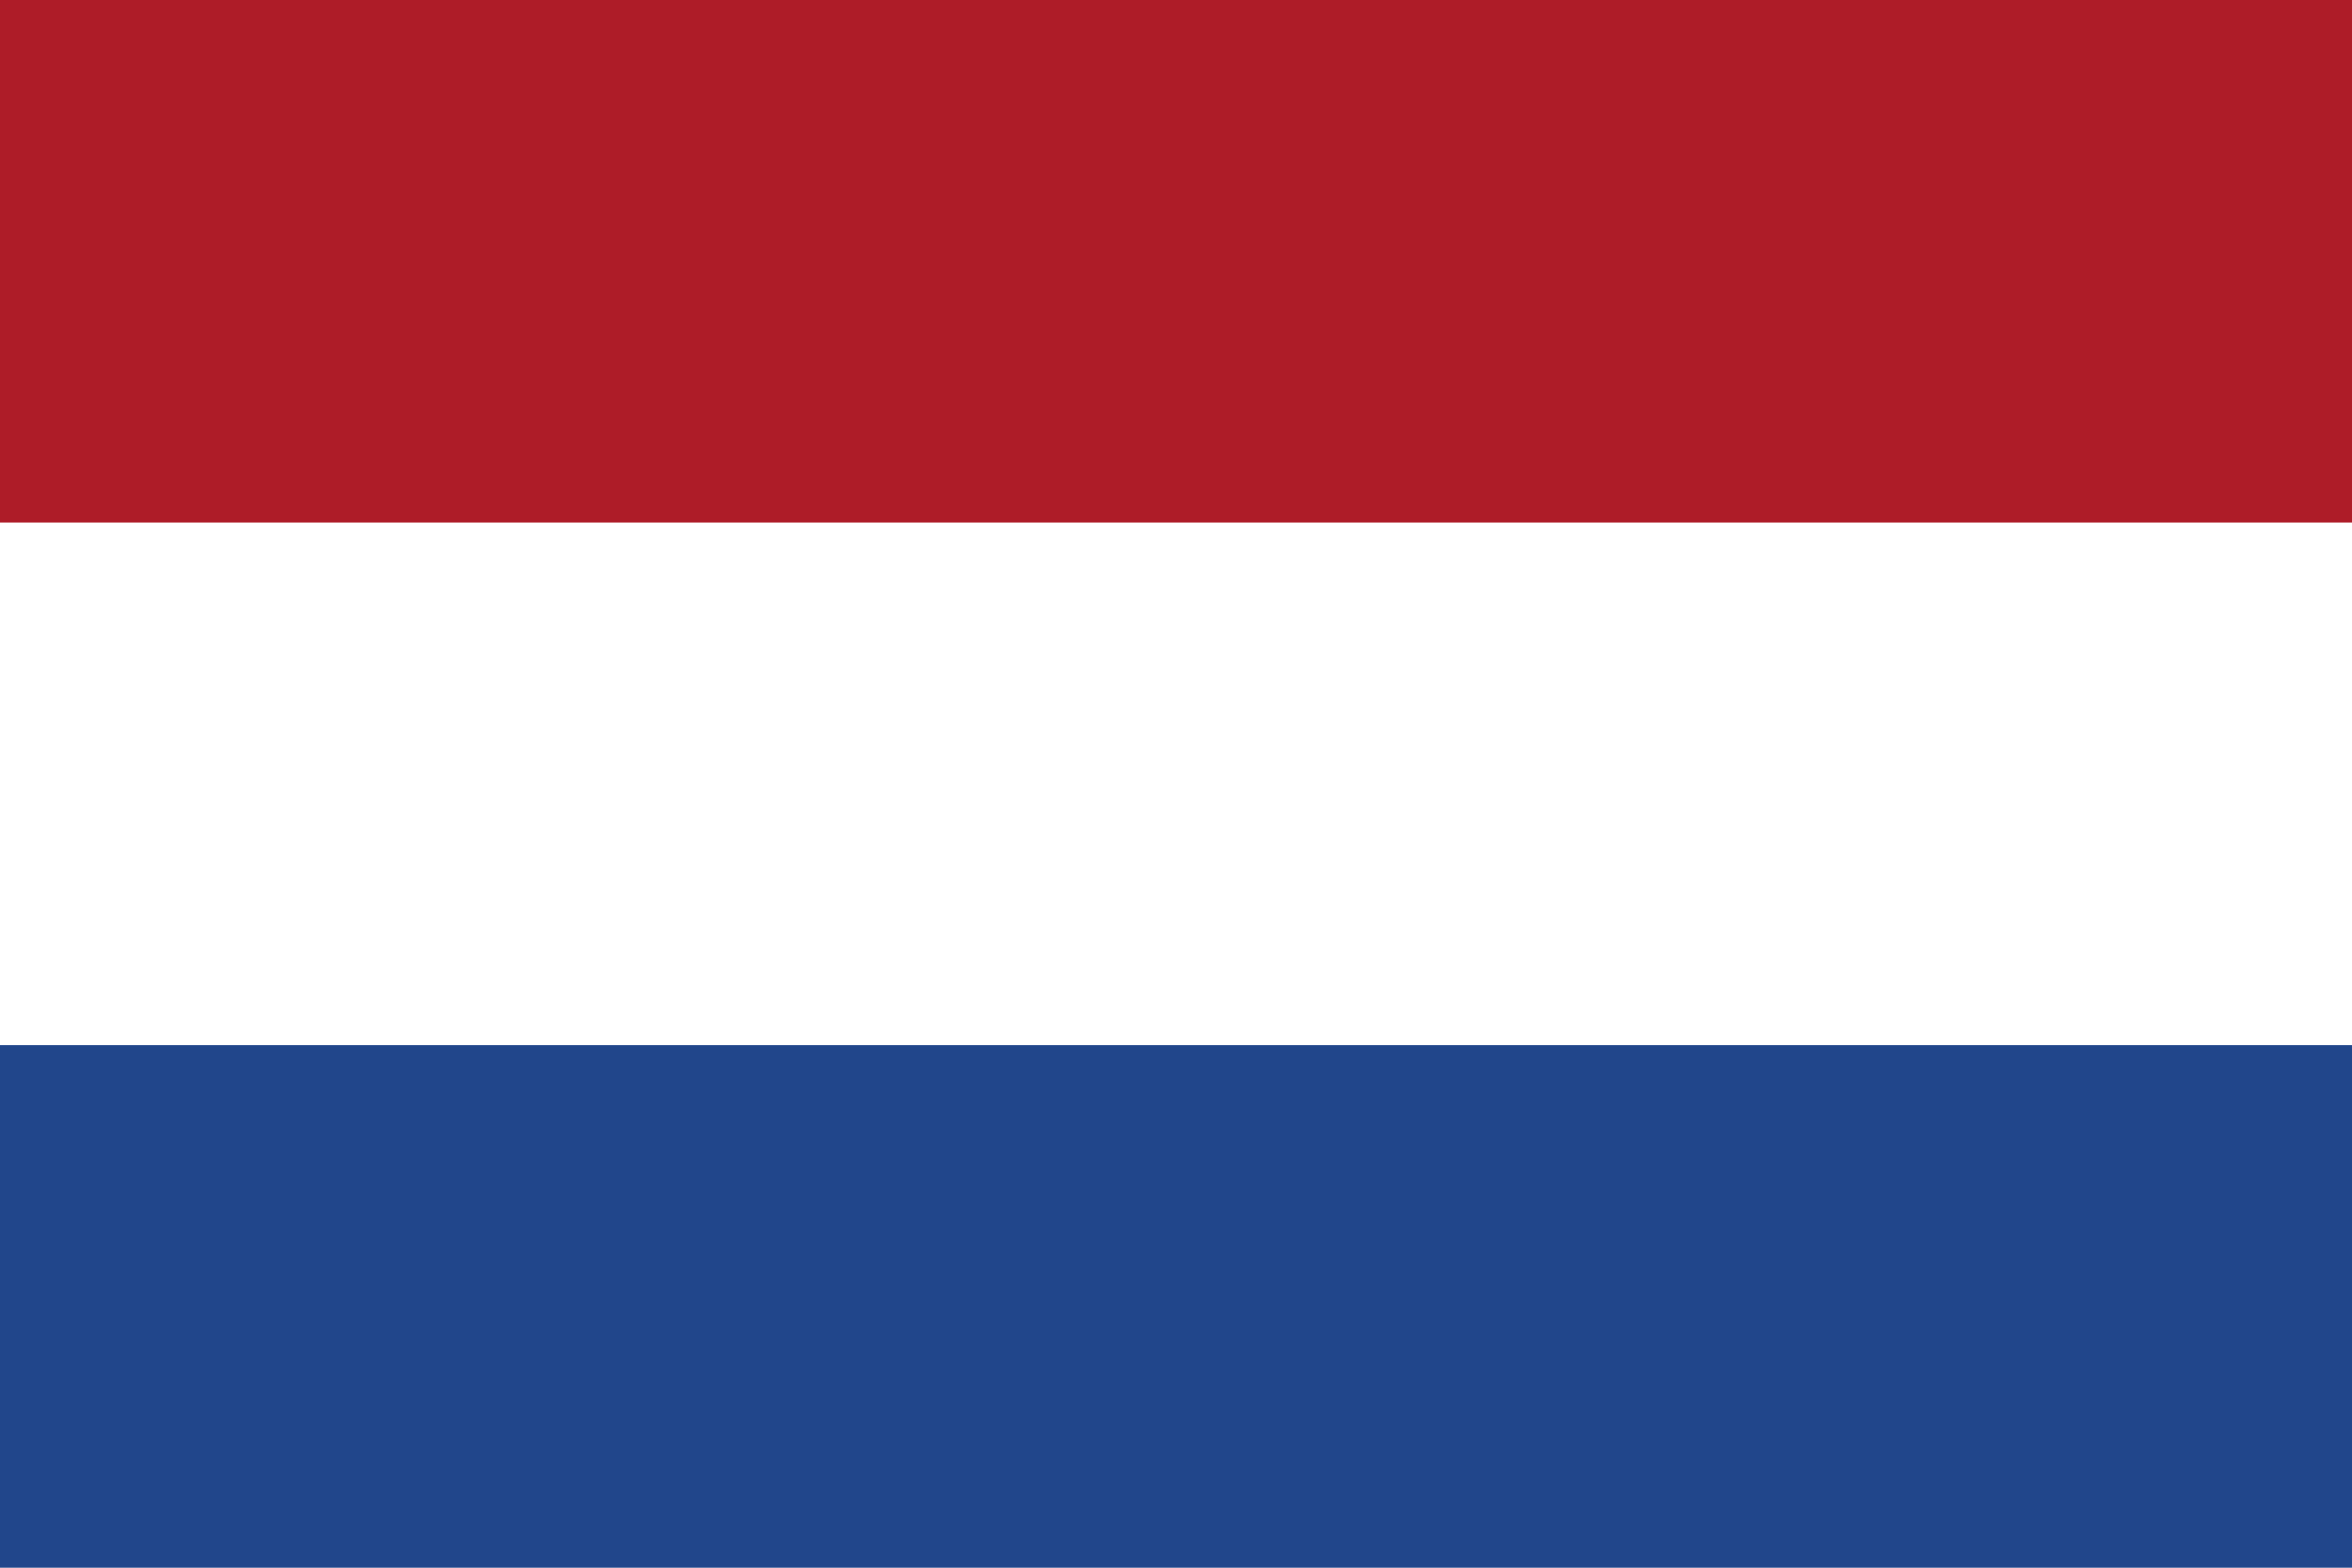
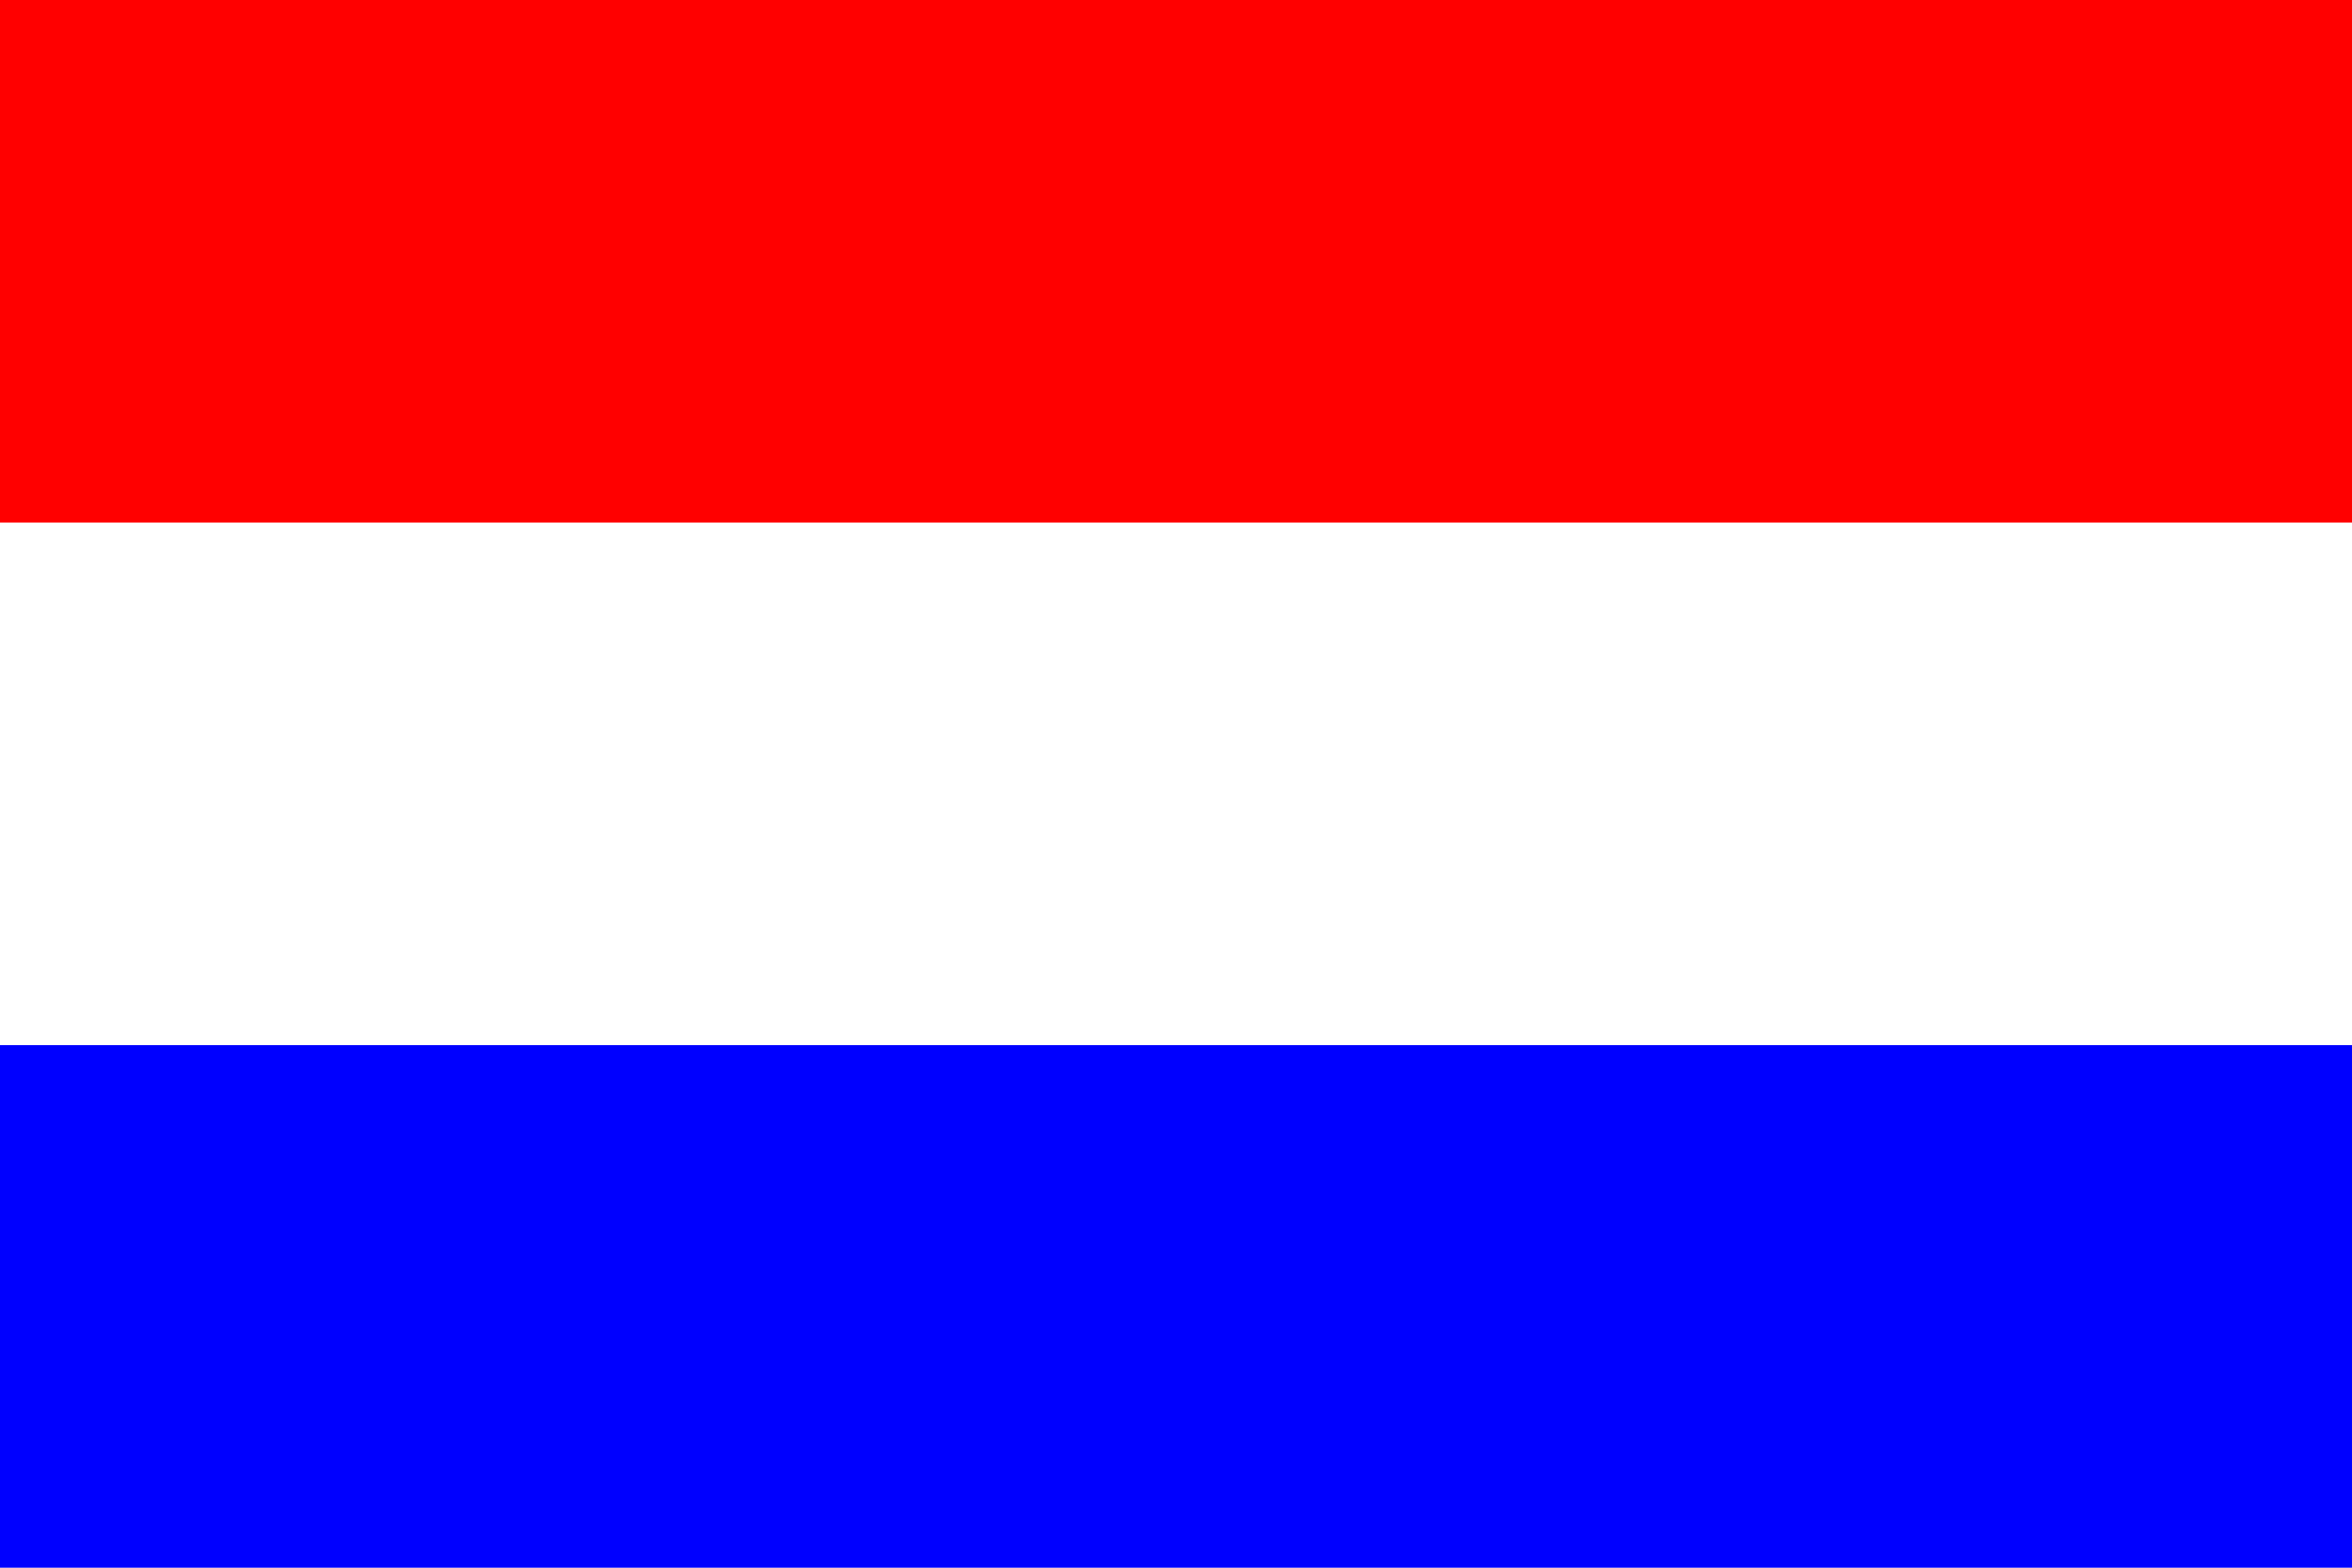
<svg xmlns="http://www.w3.org/2000/svg" width="900" height="600" viewBox="0 0 9 6">
-   <path fill="#21468B" d="M0 0h9v6H0z" />
+   <path fill="#0000FF" d="M0 0h9v6H0z" />
  <path fill="#FFF" d="M0 0h9v4H0z" />
-   <path fill="#AE1C28" d="M0 0h9v2H0z" />
+   <path fill="#FF0000" d="M0 0h9v2H0z" />
</svg>
